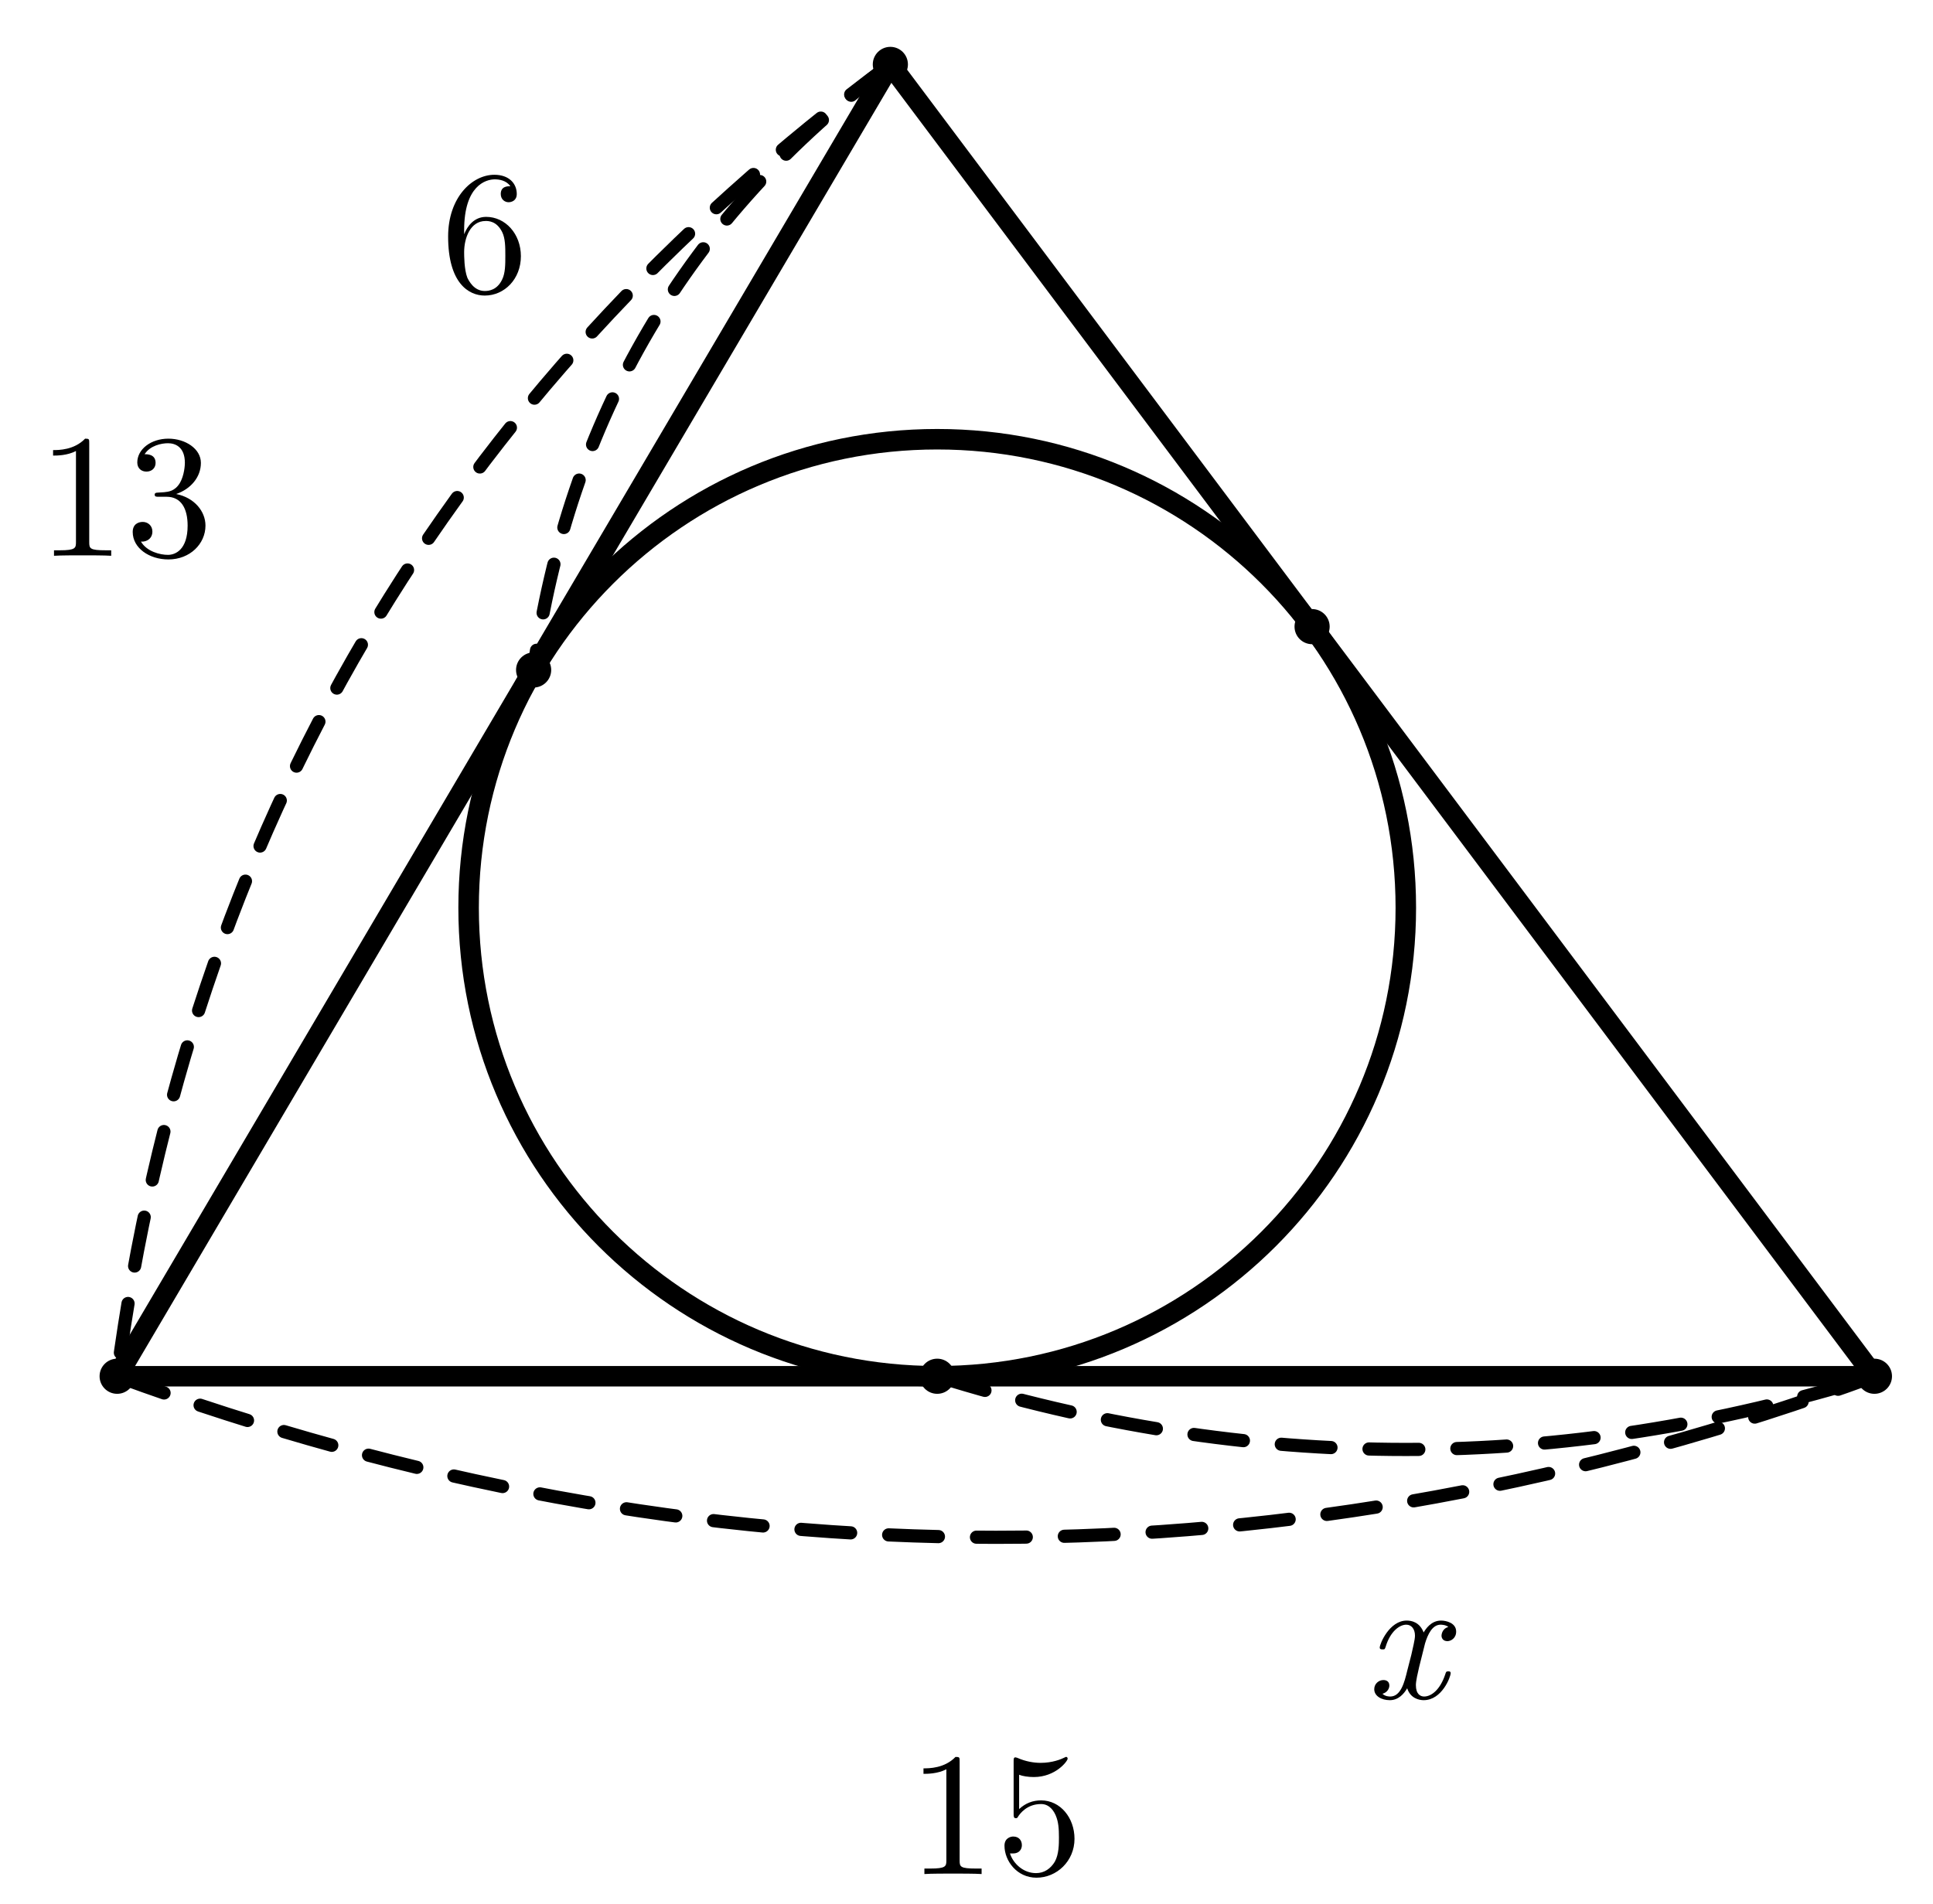
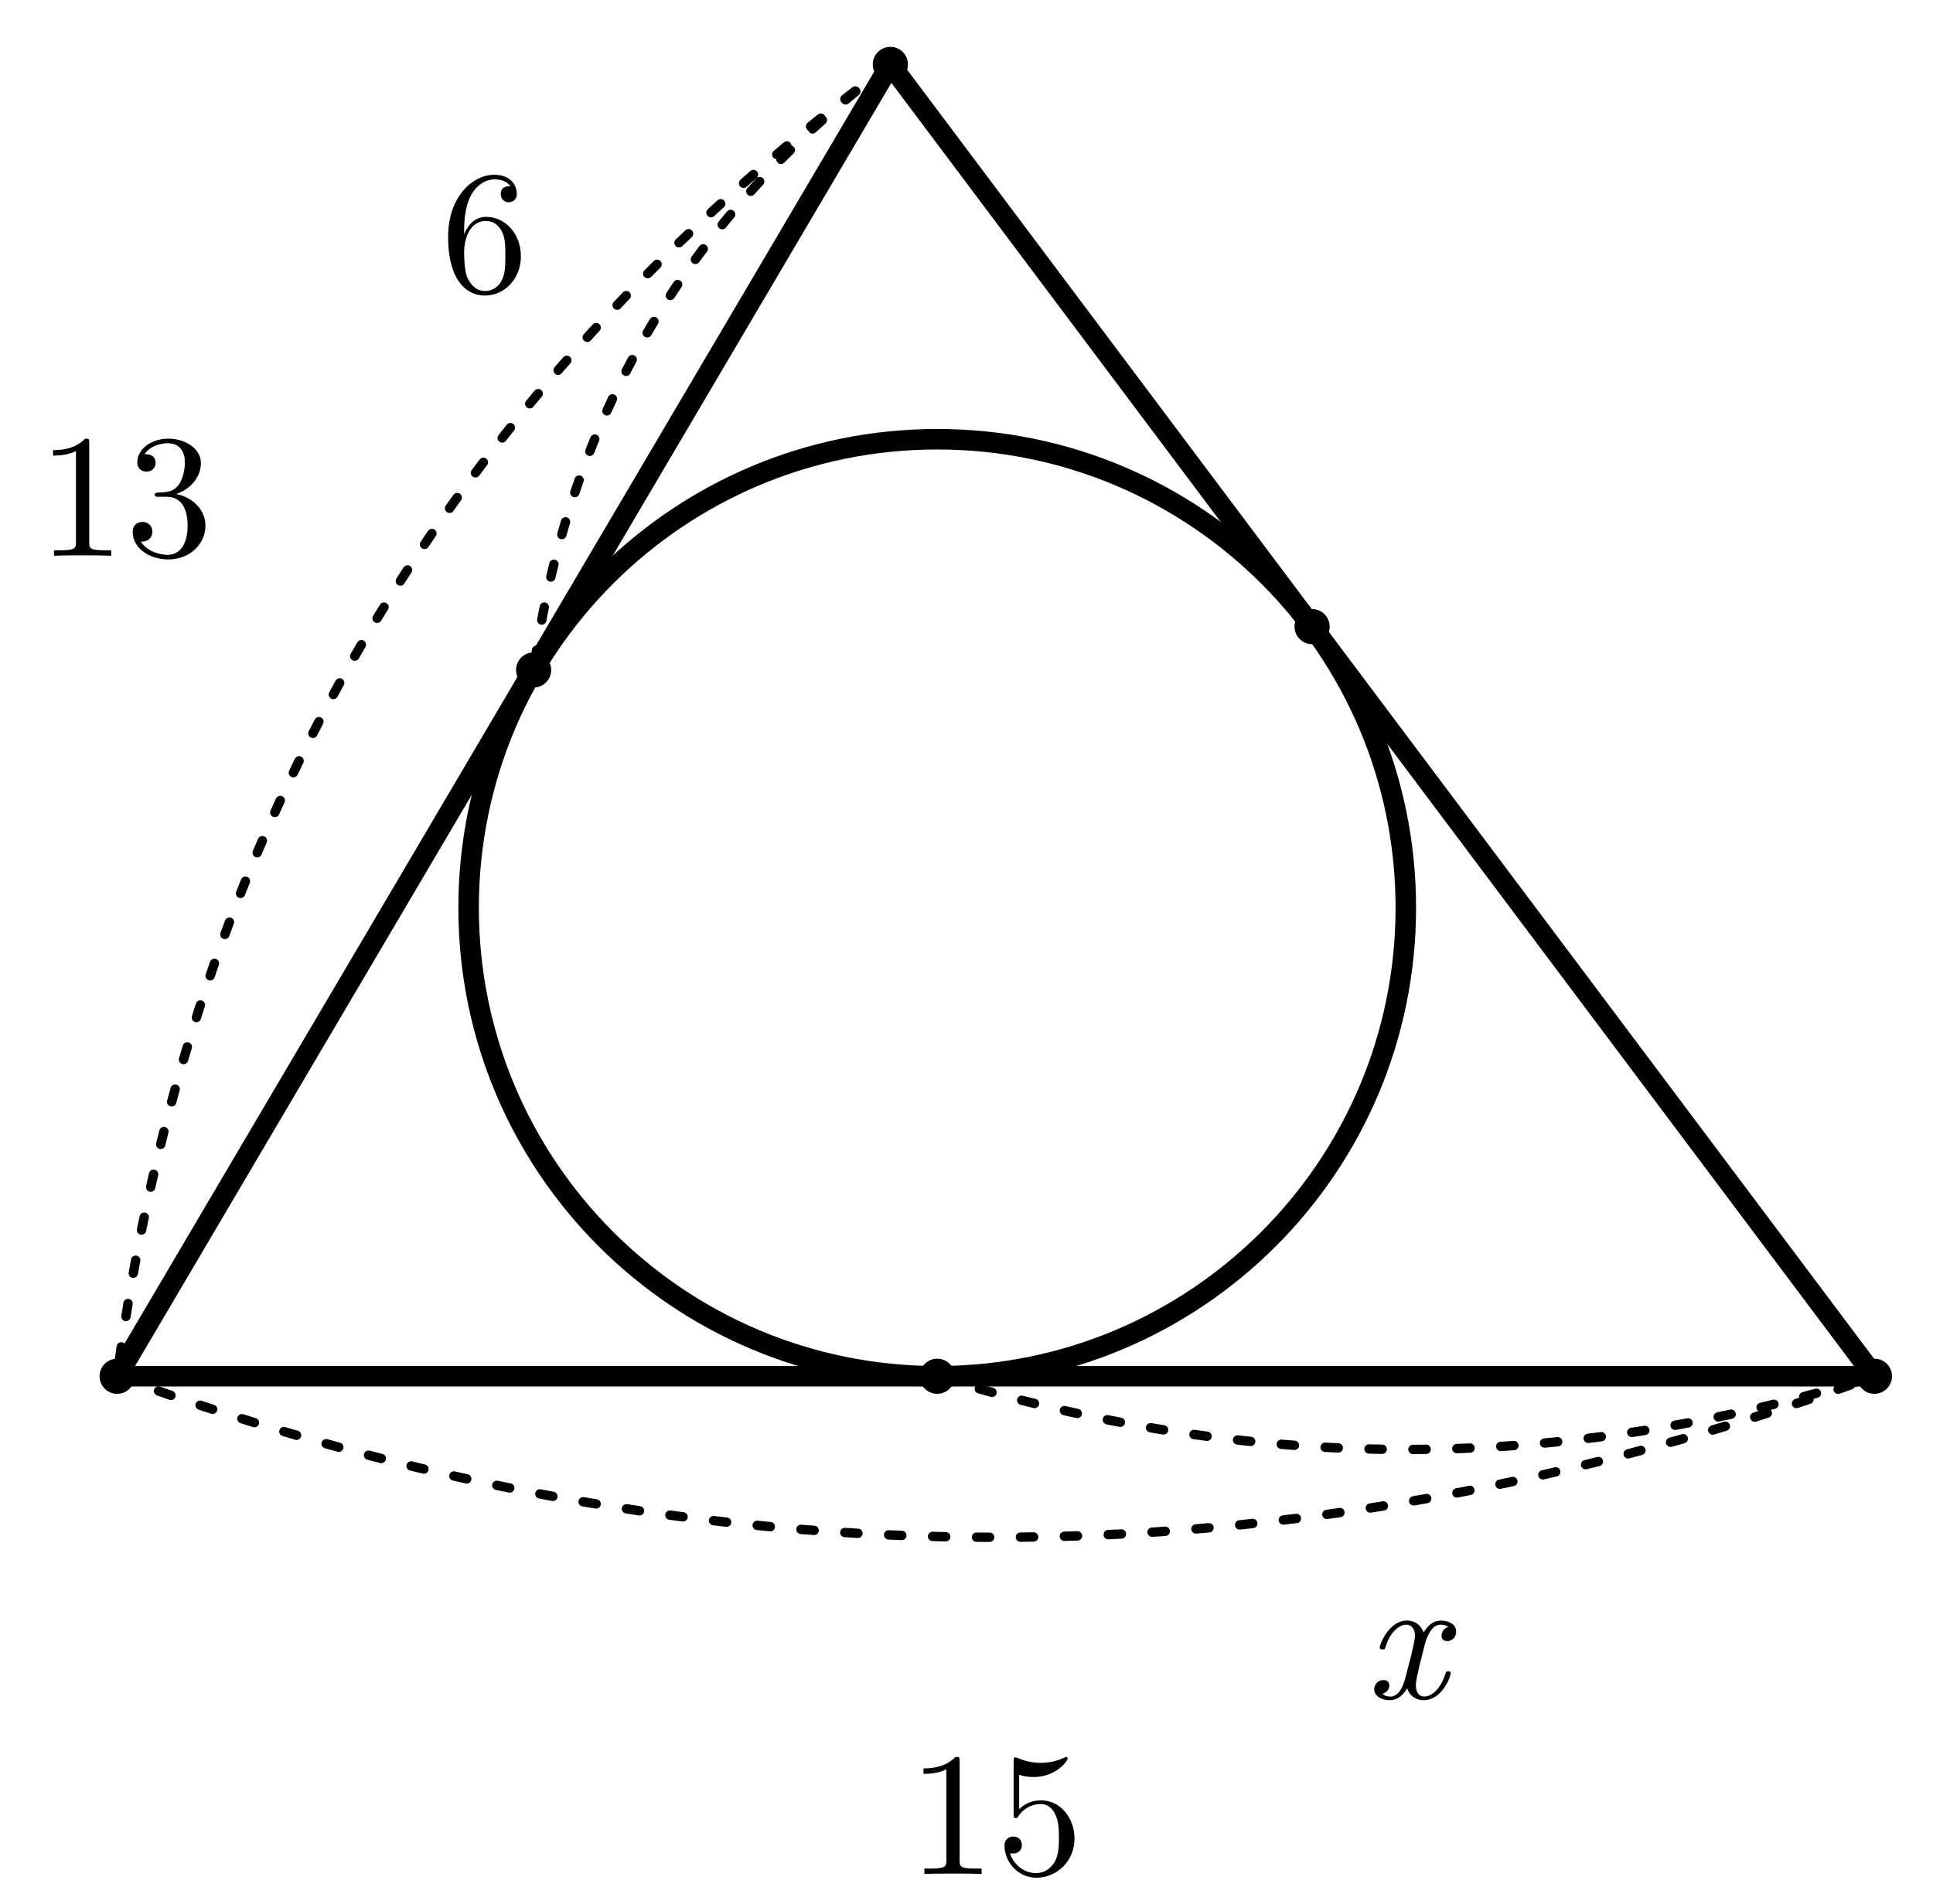
<svg xmlns="http://www.w3.org/2000/svg" width="66mm" height="65mm" viewBox="16 18 66 65">
  <style>
.main{fill:none;stroke:#000;stroke-width:.7;stroke-linecap:round;stroke-linejoin:round}
- .dim{fill:none;stroke:#000;stroke-width:.45;stroke-dasharray:1.7 1.3;stroke-linecap:round}
+ .dim{fill:none;stroke:#000;stroke-width:.32;stroke-dasharray:.45 1.05;stroke-linecap:round}
.right{fill:none;stroke:#000;stroke-width:.5}
.point{fill:#000}
.num,.unknown,.area{fill:#000}
.num,.unknown{font-family:"CMU Serif","Latin Modern Roman","Times New Roman",serif;font-size:6px}
.unknown{font-style:italic}
.area{font-family:"Noto Sans CJK JP",sans-serif;font-size:6px}
</style>
  <line class="main" x1="46.4" y1="20.2" x2="20" y2="65" />
  <line class="main" x1="20" y1="65" x2="80" y2="65" />
  <line class="main" x1="80" y1="65" x2="46.4" y2="20.2" />
  <circle class="main" cx="48" cy="49" r="16" />
  <circle class="point" cx="46.4" cy="20.2" r=".6" />
  <circle class="point" cx="20" cy="65" r=".6" />
  <circle class="point" cx="80" cy="65" r=".6" />
  <circle class="point" cx="34.22" cy="40.88" r=".6" />
  <circle class="point" cx="60.8" cy="39.4" r=".6" />
  <circle class="point" cx="48" cy="65" r=".6" />
  <path class="dim" d="M46.4 20.2 Q23.72 37.02 20 65" />
  <text class="num" x="20.28" y="36.98" text-anchor="middle">13</text>
  <path class="dim" d="M20 65 Q50 76 80 65" />
  <text class="num" x="50" y="82" text-anchor="middle">15</text>
  <path class="dim" d="M46.4 20.2 Q36 28 34.22 40.88" />
  <text class="num" x="32.55" y="27.97" text-anchor="middle">6</text>
  <path class="dim" d="M48 65 Q64 70 80 65" />
  <text class="unknown" x="64" y="76" text-anchor="middle">x</text>
</svg>
